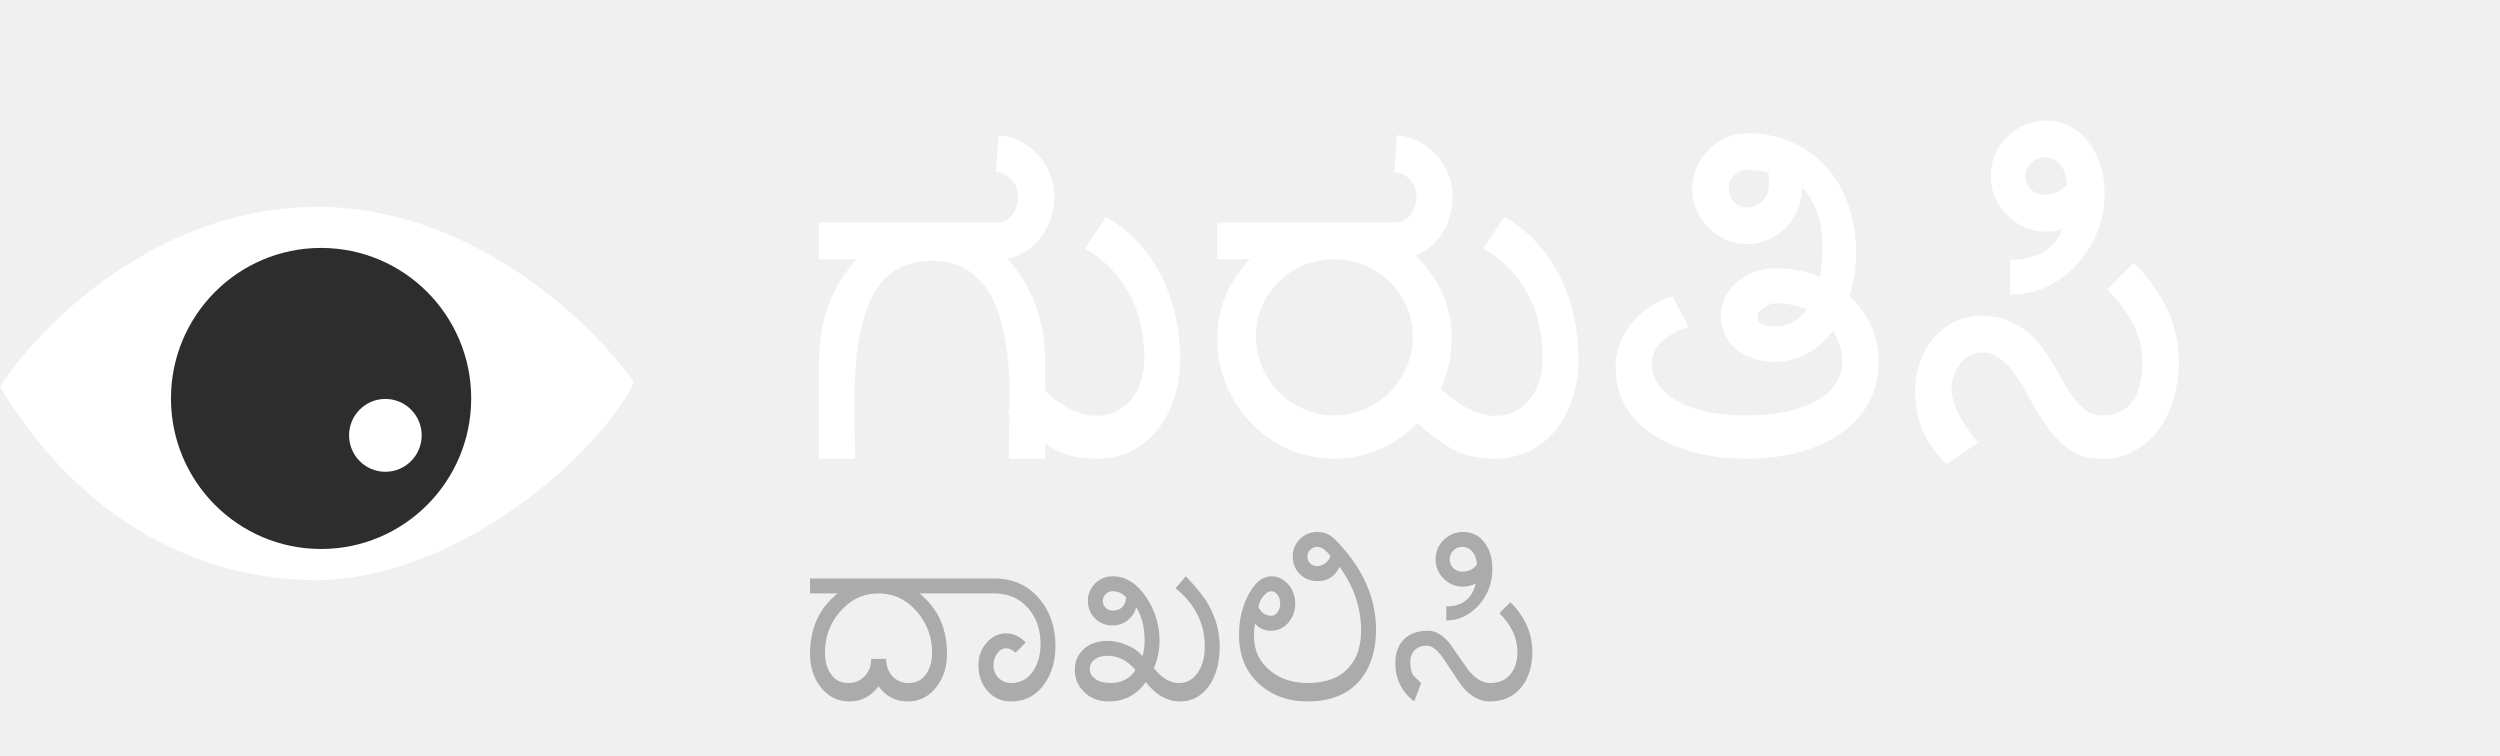
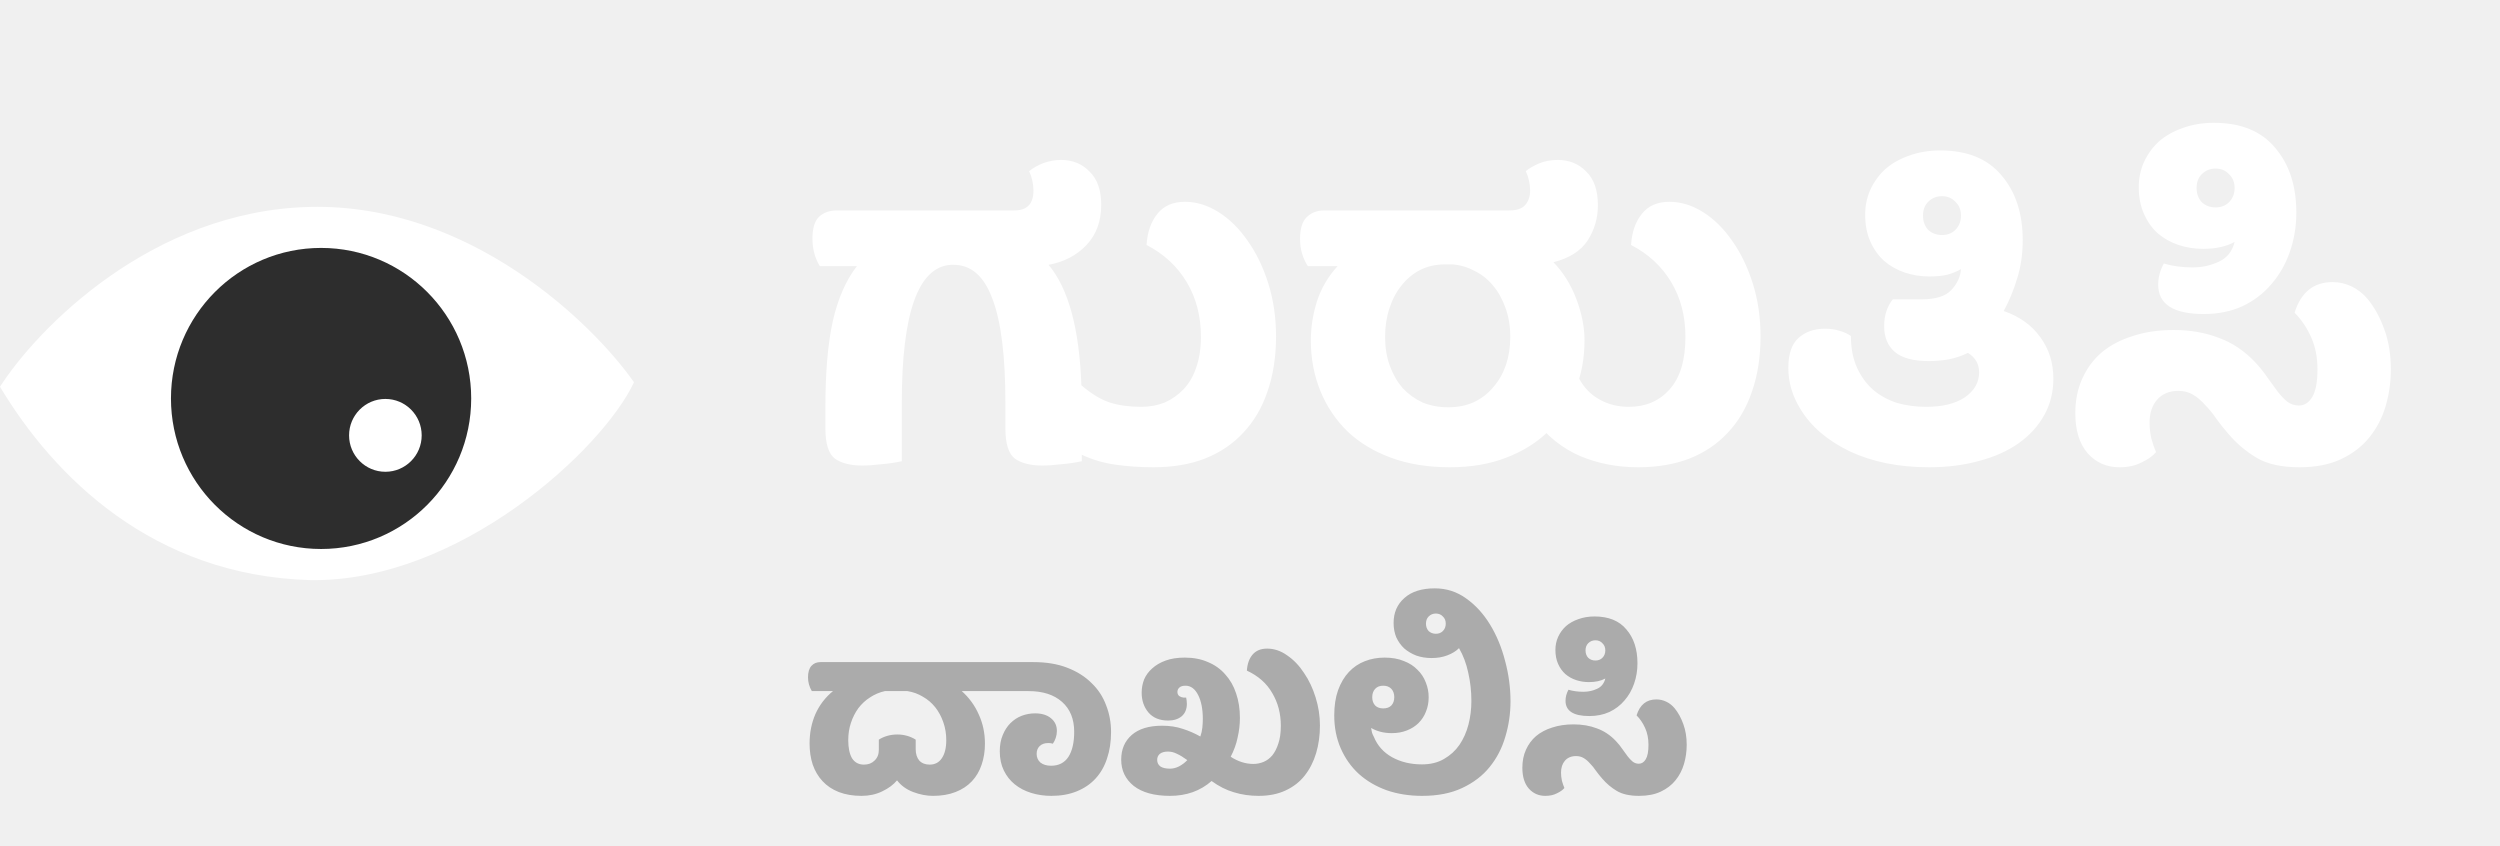
- <svg xmlns="http://www.w3.org/2000/svg" width="278" height="84" viewBox="0 0 278 84" fill="none">
-   <path d="M111.992 28.734C112.742 28.617 113.422 28.359 114.078 27.938C114.711 27.516 115.273 27 115.742 26.391C116.211 25.781 116.562 25.102 116.844 24.328C117.102 23.578 117.242 22.758 117.242 21.914C117.242 21.023 117.078 20.18 116.773 19.383C116.445 18.586 116.023 17.883 115.461 17.273C114.898 16.664 114.266 16.148 113.516 15.75C112.766 15.352 111.945 15.117 111.055 15.023L110.727 19.125C111.102 19.148 111.43 19.242 111.734 19.383C112.039 19.547 112.297 19.758 112.531 19.992C112.742 20.25 112.906 20.531 113.023 20.859C113.141 21.188 113.211 21.539 113.211 21.914C113.211 22.289 113.141 22.664 113.023 22.992C112.906 23.344 112.742 23.648 112.555 23.906C112.344 24.164 112.109 24.375 111.828 24.516C111.547 24.68 111.266 24.75 110.984 24.75H91.062V28.828H95.234C93.828 30.398 92.797 32.133 92.094 34.031C91.391 35.93 91.062 38.086 91.062 40.477V51H95.094C95.094 50.859 95.07 50.531 95.07 50.016C95.07 49.5 95.047 48.938 95.047 48.305C95.023 47.695 95 47.062 95 46.453C95 45.844 95 45.375 95 45C95 42.188 95.164 39.75 95.516 37.734C95.867 35.719 96.406 34.055 97.109 32.766C97.812 31.477 98.727 30.516 99.805 29.906C100.883 29.297 102.172 28.992 103.648 28.992C106.508 28.992 108.664 30.258 110.117 32.742C111.547 35.227 112.273 39.047 112.273 44.156L112.18 51H116.234V40.477C116.234 38.039 115.883 35.859 115.18 33.961C114.477 32.086 113.398 30.328 111.992 28.734ZM122 51C123.359 51 124.625 50.719 125.773 50.156C126.898 49.594 127.883 48.82 128.68 47.836C129.477 46.852 130.109 45.656 130.555 44.297C131 42.938 131.234 41.461 131.234 39.867C131.234 38.133 131.023 36.469 130.648 34.875C130.273 33.281 129.711 31.781 129.008 30.422C128.281 29.062 127.414 27.844 126.383 26.766C125.352 25.688 124.227 24.82 122.961 24.141L120.664 27.609C125.047 30.281 127.25 34.383 127.25 39.961C127.25 40.852 127.109 41.695 126.852 42.445C126.594 43.219 126.242 43.875 125.773 44.438C125.305 45 124.742 45.445 124.086 45.773C123.43 46.102 122.703 46.242 121.906 46.242C119.844 46.242 117.547 44.953 115.062 42.375L112.062 45.867C113.141 46.898 114.102 47.766 114.945 48.422C115.789 49.078 116.586 49.617 117.336 49.992C118.086 50.367 118.812 50.648 119.562 50.789C120.312 50.93 121.109 51 122 51ZM157.414 28.43C158.023 28.195 158.562 27.867 159.078 27.422C159.594 27 160.016 26.484 160.391 25.898C160.766 25.336 161.047 24.703 161.234 24.023C161.422 23.344 161.539 22.641 161.539 21.914C161.539 21.023 161.375 20.18 161.07 19.383C160.742 18.586 160.32 17.883 159.758 17.273C159.195 16.664 158.562 16.148 157.812 15.75C157.062 15.352 156.242 15.117 155.352 15.023L155.023 19.125C155.398 19.148 155.727 19.242 156.031 19.383C156.336 19.547 156.594 19.758 156.828 19.992C157.039 20.25 157.203 20.531 157.32 20.859C157.438 21.188 157.508 21.539 157.508 21.914C157.508 22.289 157.438 22.664 157.32 22.992C157.203 23.344 157.039 23.648 156.852 23.906C156.641 24.164 156.406 24.375 156.125 24.516C155.844 24.68 155.562 24.75 155.281 24.75H135.359V28.828H138.992C137.773 30.117 136.883 31.477 136.273 32.906C135.664 34.359 135.359 35.953 135.359 37.734C135.359 39.469 135.688 41.156 136.344 42.75C137 44.344 137.914 45.773 139.086 46.992C140.258 48.211 141.617 49.195 143.211 49.922C144.805 50.648 146.516 51 148.391 51C149.562 51 150.688 50.859 151.789 50.531C152.891 50.227 153.922 49.781 154.906 49.195C155.867 48.633 156.758 47.93 157.555 47.133C158.352 46.336 159.031 45.422 159.594 44.438C160.156 43.453 160.602 42.398 160.93 41.273C161.258 40.148 161.422 38.977 161.422 37.734C161.422 35.859 161.07 34.148 160.414 32.648C159.758 31.148 158.75 29.742 157.414 28.43ZM148.391 28.828C149.562 28.828 150.688 29.062 151.766 29.508C152.82 29.953 153.734 30.562 154.531 31.312C155.328 32.086 155.938 33 156.406 34.031C156.875 35.086 157.109 36.211 157.109 37.383C157.109 38.602 156.875 39.727 156.43 40.781C155.961 41.859 155.352 42.797 154.555 43.594C153.758 44.391 152.844 45.023 151.789 45.492C150.734 45.961 149.609 46.195 148.391 46.195C147.172 46.195 146.047 45.961 144.992 45.492C143.914 45.023 143 44.391 142.203 43.594C141.406 42.797 140.797 41.883 140.352 40.805C139.883 39.727 139.672 38.602 139.672 37.383C139.672 36.188 139.883 35.062 140.352 34.008C140.82 32.977 141.43 32.062 142.227 31.289C143.023 30.539 143.938 29.93 144.992 29.484C146.047 29.062 147.172 28.828 148.391 28.828ZM166.297 51C167.656 51 168.922 50.719 170.07 50.156C171.195 49.594 172.18 48.82 172.977 47.836C173.773 46.852 174.406 45.656 174.852 44.297C175.297 42.938 175.531 41.461 175.531 39.867C175.531 38.133 175.32 36.469 174.945 34.875C174.57 33.281 174.008 31.781 173.305 30.422C172.578 29.062 171.711 27.844 170.68 26.766C169.648 25.688 168.523 24.82 167.258 24.141L164.961 27.609C169.344 30.281 171.547 34.383 171.547 39.961C171.547 40.852 171.406 41.695 171.148 42.445C170.891 43.219 170.539 43.875 170.07 44.438C169.602 45 169.039 45.445 168.383 45.773C167.727 46.102 167 46.242 166.203 46.242C164.141 46.242 161.844 44.953 159.359 42.375L156.359 45.867C157.438 46.898 158.398 47.766 159.242 48.422C160.086 49.078 160.883 49.617 161.633 49.992C162.383 50.367 163.109 50.648 163.859 50.789C164.609 50.93 165.406 51 166.297 51ZM194.281 51C196.438 51 198.406 50.766 200.188 50.25C201.969 49.758 203.516 49.055 204.805 48.117C206.094 47.203 207.102 46.078 207.828 44.742C208.531 43.43 208.906 41.93 208.906 40.289C208.906 37.43 207.828 34.969 205.672 32.906C206.141 31.406 206.398 29.789 206.398 28.031C206.398 26.109 206.094 24.328 205.508 22.711C204.922 21.094 204.102 19.688 203.047 18.516C201.969 17.344 200.703 16.453 199.203 15.797C197.703 15.141 196.062 14.812 194.281 14.812C193.438 14.812 192.664 15 191.938 15.328C191.188 15.656 190.555 16.102 189.992 16.664C189.43 17.227 188.984 17.883 188.656 18.633C188.328 19.383 188.164 20.18 188.164 20.977C188.164 21.82 188.328 22.594 188.656 23.344C188.984 24.094 189.406 24.75 189.969 25.312C190.531 25.875 191.164 26.32 191.914 26.648C192.664 26.977 193.438 27.141 194.281 27.141C195.125 27.141 195.898 26.977 196.648 26.648C197.398 26.32 198.031 25.852 198.594 25.289C199.156 24.727 199.578 24.07 199.906 23.32C200.234 22.57 200.398 21.75 200.398 20.859C201.898 22.406 202.648 24.633 202.648 27.539C202.648 28.664 202.555 29.742 202.367 30.773C200.867 30.164 199.227 29.836 197.422 29.836C196.531 29.836 195.734 30 195.008 30.281C194.258 30.562 193.625 30.961 193.086 31.43C192.547 31.898 192.125 32.461 191.82 33.094C191.516 33.75 191.375 34.406 191.375 35.109C191.375 35.812 191.492 36.492 191.773 37.102C192.055 37.734 192.453 38.273 192.969 38.742C193.484 39.211 194.117 39.562 194.867 39.82C195.617 40.102 196.461 40.219 197.398 40.219C199.977 40.219 202.109 39.07 203.797 36.773C204.5 37.852 204.852 38.977 204.852 40.148C204.852 41.109 204.594 41.953 204.102 42.703C203.586 43.453 202.883 44.086 201.945 44.602C201.008 45.117 199.859 45.516 198.523 45.797C197.188 46.078 195.688 46.195 194.023 46.195C192.523 46.195 191.141 46.078 189.875 45.797C188.609 45.539 187.508 45.164 186.594 44.648C185.68 44.156 184.977 43.547 184.461 42.844C183.945 42.141 183.688 41.32 183.688 40.43C183.688 38.625 185.047 37.266 187.789 36.352L185.984 32.977C185.047 33.234 184.203 33.609 183.43 34.125C182.656 34.641 182 35.25 181.438 35.93C180.875 36.633 180.43 37.383 180.125 38.227C179.797 39.07 179.656 39.914 179.656 40.805C179.656 42 179.844 43.078 180.219 44.039C180.594 45.023 181.133 45.867 181.812 46.617C182.469 47.367 183.266 48.023 184.203 48.586C185.117 49.148 186.125 49.594 187.203 49.945C188.281 50.32 189.43 50.578 190.625 50.742C191.82 50.93 193.039 51 194.281 51ZM196.648 19.172C196.672 19.5 196.695 19.758 196.695 19.969C196.695 20.203 196.719 20.367 196.719 20.484C196.719 21.211 196.484 21.82 196.039 22.312C195.57 22.828 194.984 23.062 194.281 23.062C194 23.062 193.719 23.016 193.484 22.898C193.227 22.805 193.016 22.641 192.828 22.453C192.641 22.266 192.477 22.031 192.383 21.773C192.266 21.539 192.219 21.258 192.219 20.977C192.219 20.695 192.266 20.438 192.383 20.18C192.477 19.945 192.641 19.711 192.828 19.523C193.016 19.336 193.227 19.172 193.484 19.055C193.719 18.961 194 18.891 194.281 18.891C195.031 18.891 195.805 18.984 196.648 19.172ZM197.422 33.727C198.664 33.727 199.836 33.961 200.938 34.406C200 35.672 198.828 36.305 197.398 36.305C196.086 36.305 195.43 35.953 195.43 35.227C195.43 35.039 195.5 34.875 195.641 34.688C195.781 34.5 195.945 34.336 196.156 34.195C196.344 34.055 196.555 33.961 196.789 33.867C197.023 33.773 197.234 33.727 197.422 33.727ZM223.531 32.766C224.984 32.766 226.344 32.484 227.633 31.875C228.898 31.266 230.023 30.445 230.961 29.414C231.898 28.383 232.648 27.188 233.211 25.828C233.75 24.469 234.031 23.016 234.031 21.469C234.031 20.344 233.867 19.289 233.539 18.305C233.211 17.32 232.766 16.477 232.203 15.75C231.641 15.023 230.938 14.461 230.141 14.039C229.344 13.617 228.453 13.406 227.516 13.406C226.672 13.406 225.875 13.57 225.125 13.898C224.375 14.227 223.742 14.672 223.18 15.234C222.617 15.797 222.172 16.453 221.844 17.203C221.516 17.953 221.352 18.75 221.352 19.57C221.352 20.414 221.516 21.188 221.844 21.938C222.172 22.688 222.617 23.344 223.18 23.906C223.742 24.469 224.375 24.938 225.125 25.266C225.852 25.594 226.625 25.758 227.469 25.758C228.148 25.758 228.781 25.664 229.344 25.453C228.453 27.75 226.531 28.875 223.531 28.875V32.766ZM233.703 51.023C234.969 51.023 236.141 50.766 237.195 50.203C238.25 49.664 239.164 48.914 239.914 47.93C240.664 46.969 241.227 45.82 241.648 44.508C242.07 43.195 242.281 41.766 242.281 40.219C242.281 36.211 240.594 32.531 237.266 29.203L234.312 32.18C236.914 34.758 238.227 37.453 238.227 40.219C238.227 44.203 236.703 46.195 233.703 46.195C233.094 46.195 232.555 46.055 232.086 45.727C231.617 45.398 231.172 44.977 230.773 44.461C230.352 43.945 229.977 43.359 229.602 42.703C229.227 42.047 228.828 41.367 228.406 40.664C227.984 39.961 227.539 39.281 227.07 38.625C226.578 37.969 226.016 37.359 225.383 36.844C224.727 36.328 224 35.93 223.18 35.602C222.336 35.273 221.398 35.109 220.32 35.109C219.266 35.109 218.281 35.344 217.391 35.766C216.5 36.188 215.727 36.797 215.07 37.547C214.414 38.297 213.898 39.188 213.523 40.219C213.148 41.25 212.961 42.328 212.961 43.5C212.961 46.688 214.133 49.406 216.477 51.609L219.945 49.242C217.977 46.781 217.016 44.789 217.016 43.242C217.016 42.727 217.086 42.234 217.273 41.742C217.438 41.25 217.672 40.805 217.977 40.43C218.258 40.055 218.609 39.773 219.031 39.539C219.453 39.305 219.898 39.188 220.367 39.188C221.023 39.188 221.633 39.375 222.148 39.703C222.664 40.031 223.156 40.477 223.625 41.039C224.07 41.602 224.492 42.234 224.914 42.938C225.312 43.641 225.734 44.367 226.156 45.117C226.578 45.867 227.023 46.594 227.516 47.297C227.984 48 228.523 48.633 229.133 49.195C229.719 49.758 230.375 50.203 231.125 50.531C231.875 50.859 232.719 51.023 233.703 51.023ZM227.281 17.484C228.828 17.484 229.672 18.492 229.859 20.508C229.273 21.281 228.406 21.656 227.281 21.656C227 21.656 226.719 21.609 226.484 21.492C226.227 21.398 226.016 21.234 225.828 21.047C225.641 20.859 225.477 20.625 225.383 20.367C225.266 20.133 225.219 19.852 225.219 19.57C225.219 19.312 225.266 19.055 225.383 18.797C225.5 18.562 225.664 18.328 225.852 18.141C226.039 17.953 226.25 17.789 226.508 17.672C226.742 17.555 227 17.484 227.281 17.484Z" fill="white" />
-   <path d="M105.309 72.739C105.309 69.858 104.283 67.612 102.232 65.988H103.844V64.328H90.074V65.988H93.15C91.1 67.612 90.074 69.858 90.074 72.739C90.074 74.13 90.453 75.339 91.21 76.34C92.04 77.451 93.126 78 94.469 78C95.787 78 96.861 77.439 97.691 76.315C98.522 77.439 99.596 78 100.914 78C102.257 78 103.343 77.451 104.173 76.34C104.93 75.339 105.309 74.13 105.309 72.739ZM103.648 72.58C103.648 73.496 103.441 74.252 103.05 74.863C102.586 75.595 101.915 75.949 101.061 75.949C100.304 75.949 99.693 75.693 99.23 75.18C98.766 74.668 98.534 74.02 98.534 73.264H96.874C96.874 74.02 96.642 74.655 96.178 75.168C95.689 75.693 95.067 75.949 94.322 75.949C93.456 75.949 92.796 75.595 92.332 74.863C91.93 74.252 91.734 73.496 91.734 72.58C91.734 70.847 92.284 69.321 93.407 68.027C94.566 66.672 95.995 65.988 97.691 65.988C99.376 65.988 100.804 66.672 101.976 68.027C103.087 69.321 103.648 70.847 103.648 72.58ZM117.369 71.835C117.369 69.736 116.771 67.99 115.575 66.574C114.305 65.085 112.633 64.328 110.582 64.328H101.549V65.988H110.582C112.132 65.988 113.39 66.55 114.354 67.661C115.257 68.71 115.709 70.029 115.709 71.616C115.709 72.739 115.453 73.715 114.952 74.521C114.342 75.473 113.512 75.949 112.462 75.949C111.888 75.949 111.412 75.766 111.034 75.376C110.655 74.997 110.472 74.521 110.472 73.935C110.472 73.508 110.594 73.105 110.851 72.727C111.119 72.311 111.473 72.092 111.888 72.092C112.254 72.092 112.596 72.263 112.926 72.58L114.049 71.457C113.463 70.773 112.73 70.432 111.876 70.432C110.997 70.432 110.252 70.81 109.654 71.543C109.081 72.238 108.8 73.032 108.8 73.935C108.8 75.07 109.117 76.022 109.764 76.779C110.448 77.597 111.351 78 112.462 78C114.012 78 115.245 77.341 116.161 76.022C116.966 74.863 117.369 73.471 117.369 71.835ZM135.631 71.933C135.631 70.236 135.191 68.649 134.337 67.16C133.788 66.232 132.958 65.207 131.847 64.084L130.724 65.415C132.884 67.172 133.971 69.321 133.971 71.86C133.971 73.081 133.702 74.069 133.177 74.826C132.64 75.583 131.957 75.949 131.126 75.949C130.101 75.949 129.161 75.4 128.319 74.301C128.734 73.3 128.941 72.287 128.941 71.286C128.941 69.504 128.453 67.893 127.477 66.428C126.427 64.865 125.182 64.084 123.729 64.084C122.96 64.084 122.313 64.353 121.776 64.877C121.239 65.415 120.97 66.061 120.97 66.818C120.97 67.575 121.227 68.222 121.764 68.759C122.301 69.296 122.948 69.553 123.705 69.553C124.327 69.553 124.889 69.37 125.377 68.991C125.865 68.613 126.195 68.124 126.354 67.526C126.964 68.515 127.281 69.748 127.281 71.225C127.281 71.933 127.196 72.507 127.037 72.959C126.634 72.446 126.036 72.031 125.23 71.701C124.498 71.408 123.814 71.262 123.167 71.262C121.996 71.262 121.08 71.603 120.421 72.263C119.811 72.861 119.518 73.606 119.518 74.484C119.518 75.424 119.835 76.23 120.494 76.889C121.202 77.634 122.142 78 123.314 78C125.023 78 126.39 77.28 127.416 75.839C128.514 77.28 129.796 78 131.236 78C132.53 78 133.592 77.439 134.41 76.315C135.216 75.192 135.631 73.728 135.631 71.933ZM125.243 66.452C125.121 67.416 124.608 67.893 123.705 67.893C123.412 67.893 123.155 67.795 122.948 67.575C122.728 67.368 122.63 67.111 122.63 66.818C122.63 66.525 122.728 66.281 122.948 66.061C123.155 65.854 123.412 65.744 123.705 65.744C124.339 65.744 124.852 65.988 125.243 66.452ZM126.256 74.521C125.621 75.473 124.706 75.949 123.509 75.949C122.765 75.949 122.179 75.79 121.751 75.461C121.361 75.168 121.178 74.814 121.178 74.387C121.178 73.996 121.336 73.654 121.678 73.374C122.044 73.081 122.545 72.922 123.155 72.922C124.364 72.922 125.401 73.459 126.256 74.521ZM153.014 70.029C153.014 66.391 151.476 63.034 148.424 59.958C147.887 59.421 147.24 59.152 146.483 59.152C145.726 59.152 145.079 59.421 144.542 59.958C144.005 60.495 143.749 61.13 143.749 61.887C143.749 62.644 144.005 63.291 144.542 63.828C145.079 64.365 145.726 64.621 146.483 64.621C147.643 64.621 148.473 64.096 148.961 63.034C150.548 65.219 151.354 67.575 151.354 70.09C151.354 71.823 150.902 73.203 149.999 74.216C148.973 75.376 147.435 75.949 145.396 75.949C143.785 75.949 142.418 75.51 141.307 74.631C140.062 73.654 139.439 72.348 139.439 70.688C139.439 70.212 139.476 69.772 139.574 69.357C140.025 69.882 140.624 70.139 141.368 70.139C142.101 70.139 142.723 69.846 143.248 69.26C143.761 68.674 144.029 67.954 144.029 67.111C144.029 66.281 143.761 65.561 143.248 64.975C142.723 64.389 142.101 64.084 141.368 64.084C140.404 64.084 139.562 64.755 138.854 66.086C138.133 67.416 137.779 68.918 137.779 70.603C137.779 72.971 138.573 74.826 140.16 76.181C141.576 77.402 143.321 78 145.396 78C147.984 78 149.95 77.194 151.28 75.583C152.428 74.179 153.014 72.324 153.014 70.029ZM147.936 61.813C147.862 62.143 147.667 62.412 147.374 62.631C147.069 62.851 146.764 62.961 146.458 62.961C146.166 62.961 145.909 62.863 145.702 62.644C145.482 62.436 145.384 62.18 145.384 61.887C145.384 61.594 145.482 61.35 145.702 61.13C145.909 60.922 146.166 60.812 146.458 60.812C146.947 60.812 147.435 61.154 147.936 61.813ZM142.357 67.111C142.357 67.49 142.259 67.807 142.064 68.076C141.869 68.344 141.637 68.478 141.368 68.478C140.733 68.478 140.245 68.149 139.928 67.465C140.038 66.977 140.233 66.574 140.526 66.245C140.807 65.915 141.087 65.744 141.368 65.744C141.637 65.744 141.869 65.878 142.064 66.147C142.259 66.415 142.357 66.745 142.357 67.111ZM165.953 63.205C165.953 62.131 165.685 61.203 165.16 60.446C164.562 59.592 163.744 59.152 162.706 59.152C161.852 59.152 161.131 59.458 160.533 60.044C159.935 60.629 159.642 61.35 159.642 62.192C159.642 63.034 159.935 63.754 160.533 64.34C161.119 64.939 161.839 65.231 162.682 65.231C163.194 65.231 163.67 65.122 164.11 64.877C163.695 66.586 162.596 67.429 160.826 67.429V68.991C162.157 68.991 163.329 68.466 164.342 67.392C165.416 66.269 165.953 64.877 165.953 63.205ZM170.396 72.482C170.396 70.419 169.579 68.576 167.955 66.965L166.734 68.186C168.065 69.504 168.736 70.944 168.736 72.482C168.736 73.496 168.492 74.314 168.004 74.924C167.467 75.607 166.698 75.949 165.709 75.949C164.854 75.949 164.024 75.449 163.231 74.448L161.278 71.64C160.484 70.639 159.667 70.139 158.812 70.139C157.652 70.139 156.749 70.456 156.114 71.091C155.479 71.726 155.162 72.617 155.162 73.74C155.162 75.51 155.858 76.926 157.262 78L158.031 75.949C157.75 75.693 157.469 75.424 157.201 75.156C156.944 74.814 156.822 74.289 156.822 73.606C156.822 73.142 156.944 72.739 157.213 72.409C157.542 72.006 158.031 71.799 158.678 71.799C159.264 71.799 159.911 72.336 160.631 73.41C161.852 75.278 162.523 76.267 162.645 76.389C163.561 77.463 164.562 78 165.66 78C167.174 78 168.37 77.451 169.237 76.34C170.006 75.339 170.396 74.045 170.396 72.482ZM164.232 62.766C163.866 63.303 163.316 63.571 162.584 63.571C162.206 63.571 161.876 63.437 161.607 63.169C161.339 62.9 161.205 62.57 161.205 62.192C161.205 61.826 161.339 61.496 161.607 61.227C161.876 60.959 162.206 60.812 162.584 60.812C163.084 60.812 163.487 61.02 163.792 61.423C164.061 61.789 164.208 62.228 164.232 62.766Z" fill="#ABABAB" />
+ <svg xmlns="http://www.w3.org/2000/svg" width="278" height="94" viewBox="0 0 278 94" fill="none">
+   <path d="M95.864 51.768C94.584 51.768 93.576 51.512 92.84 51C92.136 50.456 91.784 49.336 91.784 47.64V45.288C91.784 41.416 92.056 38.232 92.6 35.736C93.176 33.208 94.072 31.16 95.288 29.592H91.16C90.616 28.696 90.344 27.672 90.344 26.52C90.344 25.4 90.584 24.6 91.064 24.12C91.576 23.64 92.232 23.4 93.032 23.4H112.808C114.216 23.4 114.92 22.664 114.92 21.192C114.92 20.456 114.76 19.736 114.44 19.032C114.92 18.648 115.464 18.344 116.072 18.12C116.712 17.896 117.352 17.784 117.992 17.784C119.272 17.784 120.328 18.216 121.16 19.08C122.024 19.912 122.456 21.144 122.456 22.776C122.456 24.6 121.912 26.088 120.824 27.24C119.736 28.392 118.328 29.128 116.6 29.448C118.808 32.072 120.024 36.536 120.248 42.84C121.368 43.8 122.424 44.44 123.416 44.76C124.408 45.08 125.576 45.24 126.92 45.24C127.848 45.24 128.712 45.08 129.512 44.76C130.312 44.408 131.016 43.912 131.624 43.272C132.232 42.632 132.696 41.832 133.016 40.872C133.368 39.88 133.544 38.744 133.544 37.464C133.544 35.16 133.016 33.128 131.96 31.368C130.904 29.608 129.416 28.232 127.496 27.24C127.592 25.8 127.992 24.648 128.696 23.784C129.4 22.888 130.424 22.44 131.768 22.44C133.048 22.44 134.296 22.824 135.512 23.592C136.728 24.36 137.8 25.416 138.728 26.76C139.688 28.104 140.456 29.688 141.032 31.512C141.608 33.336 141.896 35.304 141.896 37.416C141.896 39.688 141.576 41.736 140.936 43.56C140.328 45.352 139.432 46.872 138.248 48.12C137.096 49.368 135.672 50.328 133.976 51C132.312 51.64 130.408 51.96 128.264 51.96C126.792 51.96 125.384 51.864 124.04 51.672C122.696 51.48 121.448 51.112 120.296 50.568V51.288C119.56 51.448 118.792 51.56 117.992 51.624C117.224 51.72 116.52 51.768 115.88 51.768C114.6 51.768 113.592 51.512 112.856 51C112.152 50.456 111.8 49.336 111.8 47.64V44.808C111.8 39.592 111.32 35.736 110.36 33.24C109.432 30.712 107.992 29.448 106.04 29.448H105.752C102.104 29.672 100.28 34.792 100.28 44.808V51.288C99.544 51.448 98.776 51.56 97.976 51.624C97.208 51.72 96.504 51.768 95.864 51.768ZM161.222 51.96C158.79 51.96 156.614 51.608 154.694 50.904C152.774 50.2 151.158 49.224 149.846 47.976C148.534 46.696 147.526 45.192 146.822 43.464C146.118 41.736 145.766 39.864 145.766 37.848C145.766 36.408 145.99 34.968 146.438 33.528C146.918 32.056 147.686 30.744 148.742 29.592H145.43C145.174 29.208 144.966 28.76 144.806 28.248C144.646 27.736 144.566 27.176 144.566 26.568C144.566 25.448 144.806 24.648 145.286 24.168C145.798 23.656 146.454 23.4 147.254 23.4H167.846C168.678 23.4 169.27 23.192 169.622 22.776C169.974 22.36 170.15 21.832 170.15 21.192C170.15 20.456 169.99 19.736 169.67 19.032C170.054 18.712 170.55 18.424 171.158 18.168C171.766 17.912 172.454 17.784 173.222 17.784C174.502 17.784 175.558 18.216 176.39 19.08C177.254 19.912 177.686 21.16 177.686 22.824C177.686 24.264 177.302 25.576 176.534 26.76C175.766 27.912 174.502 28.712 172.742 29.16C173.83 30.28 174.678 31.64 175.286 33.24C175.894 34.84 176.198 36.376 176.198 37.848C176.198 39.864 175.846 41.736 175.142 43.464C174.47 45.192 173.478 46.696 172.166 47.976C170.886 49.224 169.318 50.2 167.462 50.904C165.638 51.608 163.558 51.96 161.222 51.96ZM160.694 29.4C159.67 29.4 158.742 29.608 157.91 30.024C157.11 30.44 156.422 31.016 155.846 31.752C155.27 32.456 154.822 33.304 154.502 34.296C154.182 35.256 154.022 36.312 154.022 37.464C154.022 38.648 154.198 39.72 154.55 40.68C154.902 41.64 155.382 42.472 155.99 43.176C156.63 43.848 157.366 44.376 158.198 44.76C159.062 45.112 160.006 45.288 161.03 45.288C162.118 45.288 163.078 45.096 163.91 44.712C164.774 44.296 165.494 43.736 166.07 43.032C166.678 42.328 167.142 41.512 167.462 40.584C167.782 39.624 167.942 38.584 167.942 37.464C167.942 36.28 167.766 35.208 167.414 34.248C167.062 33.256 166.598 32.424 166.022 31.752C165.446 31.048 164.758 30.504 163.958 30.12C163.19 29.704 162.374 29.464 161.51 29.4H160.694ZM170.668 46.68C170.764 46.232 170.924 45.768 171.148 45.288C171.34 44.776 171.644 44.312 172.06 43.896C172.444 43.448 172.924 43.064 173.5 42.744C174.076 42.424 174.764 42.184 175.564 42.024C176.108 43.08 176.876 43.88 177.868 44.424C178.828 44.968 179.916 45.24 181.132 45.24C182.988 45.24 184.492 44.6 185.644 43.32C186.828 42.008 187.42 40.056 187.42 37.464C187.42 35.16 186.892 33.128 185.836 31.368C184.78 29.608 183.292 28.232 181.372 27.24C181.468 25.8 181.868 24.648 182.572 23.784C183.276 22.888 184.3 22.44 185.644 22.44C186.924 22.44 188.172 22.824 189.388 23.592C190.604 24.36 191.676 25.416 192.604 26.76C193.564 28.104 194.332 29.688 194.908 31.512C195.484 33.336 195.772 35.304 195.772 37.416C195.772 39.688 195.452 41.736 194.812 43.56C194.204 45.352 193.308 46.872 192.124 48.12C190.972 49.368 189.548 50.328 187.852 51C186.188 51.64 184.284 51.96 182.14 51.96C179.836 51.96 177.692 51.544 175.708 50.712C173.724 49.848 172.044 48.504 170.668 46.68ZM207.406 23.88C207.406 22.888 207.598 21.96 207.982 21.096C208.398 20.2 208.958 19.432 209.662 18.792C210.398 18.152 211.278 17.656 212.302 17.304C213.358 16.92 214.51 16.728 215.758 16.728C218.766 16.728 221.038 17.656 222.574 19.512C224.142 21.336 224.926 23.736 224.926 26.712C224.926 28.248 224.718 29.672 224.302 30.984C223.918 32.264 223.422 33.464 222.814 34.584C224.574 35.192 225.934 36.168 226.894 37.512C227.854 38.824 228.334 40.36 228.334 42.12C228.334 43.592 227.998 44.936 227.326 46.152C226.654 47.368 225.71 48.408 224.494 49.272C223.278 50.136 221.822 50.792 220.126 51.24C218.43 51.72 216.558 51.96 214.51 51.96C211.15 51.96 208.206 51.368 205.678 50.184C203.182 48.968 201.358 47.4 200.206 45.48C199.31 44.04 198.862 42.52 198.862 40.92C198.862 39.384 199.23 38.28 199.966 37.608C200.734 36.904 201.726 36.552 202.942 36.552C203.55 36.552 204.094 36.632 204.574 36.792C205.054 36.92 205.47 37.112 205.822 37.368C205.822 38.712 206.046 39.88 206.494 40.872C206.942 41.864 207.55 42.696 208.318 43.368C209.086 44.008 209.966 44.488 210.958 44.808C211.982 45.096 213.054 45.24 214.174 45.24C215.998 45.24 217.438 44.888 218.494 44.184C219.55 43.448 220.078 42.52 220.078 41.4C220.078 40.472 219.662 39.752 218.83 39.24C218.19 39.56 217.486 39.8 216.718 39.96C215.95 40.088 215.198 40.152 214.462 40.152C212.766 40.152 211.518 39.816 210.718 39.144C209.918 38.472 209.518 37.512 209.518 36.264C209.518 35.08 209.838 34.088 210.478 33.288H213.646C215.214 33.288 216.318 32.952 216.958 32.28C217.63 31.576 217.998 30.792 218.062 29.928C217.614 30.184 217.102 30.392 216.526 30.552C215.982 30.68 215.326 30.744 214.558 30.744C213.598 30.744 212.686 30.6 211.822 30.312C210.958 30.024 210.19 29.592 209.518 29.016C208.878 28.44 208.366 27.72 207.982 26.856C207.598 25.992 207.406 25 207.406 23.88ZM218.062 23.976C218.062 23.336 217.854 22.824 217.438 22.44C217.054 22.024 216.558 21.816 215.95 21.816C215.342 21.816 214.83 22.024 214.414 22.44C214.03 22.824 213.838 23.336 213.838 23.976C213.838 24.616 214.03 25.144 214.414 25.56C214.83 25.944 215.342 26.136 215.95 26.136C216.558 26.136 217.054 25.944 217.438 25.56C217.854 25.144 218.062 24.616 218.062 23.976ZM241.719 36.696C243.543 36.696 245.207 36.984 246.711 37.56C248.215 38.104 249.559 39 250.743 40.248C251.287 40.824 251.751 41.4 252.135 41.976C252.551 42.552 252.935 43.08 253.287 43.56C253.639 44.008 253.991 44.376 254.343 44.664C254.727 44.952 255.159 45.096 255.639 45.096C256.247 45.096 256.743 44.776 257.127 44.136C257.511 43.496 257.703 42.472 257.703 41.064C257.703 39.72 257.463 38.52 256.983 37.464C256.503 36.408 255.895 35.512 255.159 34.776C255.863 32.504 257.271 31.368 259.383 31.368C260.119 31.368 260.823 31.528 261.495 31.848C262.167 32.168 262.759 32.632 263.271 33.24C264.039 34.168 264.663 35.304 265.143 36.648C265.623 37.96 265.863 39.432 265.863 41.064C265.863 42.472 265.671 43.832 265.287 45.144C264.903 46.456 264.295 47.624 263.463 48.648C262.663 49.64 261.623 50.44 260.343 51.048C259.063 51.656 257.511 51.96 255.687 51.96C253.703 51.96 252.119 51.608 250.935 50.904C249.751 50.2 248.711 49.32 247.815 48.264C247.335 47.72 246.887 47.16 246.471 46.584C246.087 46.008 245.671 45.496 245.223 45.048C244.807 44.568 244.359 44.184 243.879 43.896C243.399 43.608 242.855 43.464 242.247 43.464C241.223 43.464 240.423 43.8 239.847 44.472C239.303 45.112 239.031 45.96 239.031 47.016C239.031 47.56 239.095 48.136 239.223 48.744C239.383 49.32 239.559 49.832 239.751 50.28C239.367 50.728 238.823 51.112 238.119 51.432C237.447 51.784 236.631 51.96 235.671 51.96C234.263 51.96 233.095 51.448 232.167 50.424C231.239 49.368 230.775 47.88 230.775 45.96C230.775 44.52 231.031 43.24 231.543 42.12C232.055 40.968 232.775 39.992 233.703 39.192C234.663 38.392 235.815 37.784 237.159 37.368C238.503 36.92 240.023 36.696 241.719 36.696ZM244.983 27.672C244.023 27.672 243.111 27.528 242.247 27.24C241.383 26.952 240.615 26.52 239.943 25.944C239.303 25.368 238.791 24.648 238.407 23.784C238.023 22.92 237.831 21.928 237.831 20.808C237.831 19.816 238.023 18.888 238.407 18.024C238.823 17.128 239.383 16.36 240.087 15.72C240.823 15.08 241.703 14.584 242.727 14.232C243.783 13.848 244.935 13.656 246.183 13.656C249.191 13.656 251.463 14.584 252.999 16.44C254.567 18.264 255.351 20.664 255.351 23.64C255.351 25.176 255.111 26.632 254.631 28.008C254.151 29.384 253.463 30.584 252.567 31.608C251.703 32.632 250.631 33.448 249.351 34.056C248.071 34.632 246.647 34.92 245.079 34.92C241.687 34.92 239.991 33.832 239.991 31.656C239.991 30.856 240.199 30.072 240.615 29.304C241.575 29.592 242.647 29.736 243.831 29.736C244.855 29.736 245.815 29.528 246.711 29.112C247.639 28.696 248.231 27.96 248.487 26.904C247.559 27.416 246.391 27.672 244.983 27.672ZM246.375 23.064C246.983 23.064 247.479 22.872 247.863 22.488C248.279 22.072 248.487 21.544 248.487 20.904C248.487 20.264 248.279 19.752 247.863 19.368C247.479 18.952 246.983 18.744 246.375 18.744C245.767 18.744 245.255 18.952 244.839 19.368C244.455 19.752 244.263 20.264 244.263 20.904C244.263 21.544 244.455 22.072 244.839 22.488C245.255 22.872 245.767 23.064 246.375 23.064Z" fill="white" />
+   <path d="M103.75 88.5C103.033 88.5 102.3 88.358 101.55 88.075C100.8 87.792 100.2 87.358 99.75 86.775C99.35 87.258 98.8 87.667 98.1 88C97.417 88.333 96.65 88.5 95.8 88.5C94.85 88.5 94.008 88.358 93.275 88.075C92.558 87.792 91.958 87.392 91.475 86.875C90.992 86.358 90.625 85.742 90.375 85.025C90.142 84.308 90.025 83.525 90.025 82.675C90.025 81.492 90.242 80.4 90.675 79.4C91.125 78.4 91.775 77.55 92.625 76.85H90.275C89.992 76.367 89.85 75.858 89.85 75.325C89.85 74.758 89.975 74.333 90.225 74.05C90.475 73.767 90.817 73.625 91.25 73.625H114.9C116.35 73.625 117.608 73.833 118.675 74.25C119.758 74.667 120.658 75.233 121.375 75.95C122.108 76.65 122.65 77.475 123 78.425C123.367 79.358 123.55 80.35 123.55 81.4C123.55 82.483 123.4 83.467 123.1 84.35C122.817 85.217 122.392 85.958 121.825 86.575C121.258 87.192 120.558 87.667 119.725 88C118.908 88.333 117.967 88.5 116.9 88.5C116.117 88.5 115.375 88.392 114.675 88.175C113.975 87.958 113.367 87.642 112.85 87.225C112.333 86.808 111.925 86.292 111.625 85.675C111.325 85.058 111.175 84.35 111.175 83.55C111.175 82.867 111.283 82.267 111.5 81.75C111.717 81.217 112 80.775 112.35 80.425C112.717 80.058 113.133 79.783 113.6 79.6C114.083 79.417 114.583 79.325 115.1 79.325C115.85 79.325 116.442 79.508 116.875 79.875C117.308 80.225 117.525 80.692 117.525 81.275C117.525 81.542 117.483 81.8 117.4 82.05C117.317 82.3 117.208 82.517 117.075 82.7C116.925 82.65 116.758 82.625 116.575 82.625C116.175 82.625 115.858 82.733 115.625 82.95C115.392 83.167 115.275 83.458 115.275 83.825C115.275 84.225 115.417 84.55 115.7 84.8C116 85.033 116.392 85.15 116.875 85.15C117.725 85.15 118.367 84.825 118.8 84.175C119.233 83.508 119.45 82.575 119.45 81.375C119.45 79.958 119 78.85 118.1 78.05C117.2 77.25 115.958 76.85 114.375 76.85H106.95C107.783 77.6 108.417 78.475 108.85 79.475C109.3 80.458 109.525 81.533 109.525 82.7C109.525 83.55 109.4 84.333 109.15 85.05C108.917 85.75 108.558 86.358 108.075 86.875C107.592 87.392 106.983 87.792 106.25 88.075C105.533 88.358 104.7 88.5 103.75 88.5ZM96.075 85.025C96.558 85.025 96.95 84.875 97.25 84.575C97.567 84.275 97.725 83.883 97.725 83.4V82.25C98.008 82.067 98.325 81.925 98.675 81.825C99.025 81.725 99.392 81.675 99.775 81.675C100.158 81.675 100.525 81.725 100.875 81.825C101.225 81.925 101.542 82.067 101.825 82.25V83.3C101.825 83.833 101.958 84.258 102.225 84.575C102.508 84.875 102.892 85.025 103.375 85.025C103.958 85.025 104.408 84.792 104.725 84.325C105.058 83.842 105.225 83.167 105.225 82.3C105.225 81.6 105.117 80.942 104.9 80.325C104.683 79.692 104.383 79.133 104 78.65C103.617 78.167 103.158 77.775 102.625 77.475C102.108 77.158 101.533 76.95 100.9 76.85H98.4C97.8 76.983 97.25 77.217 96.75 77.55C96.25 77.867 95.817 78.267 95.45 78.75C95.1 79.233 94.825 79.775 94.625 80.375C94.425 80.975 94.325 81.617 94.325 82.3C94.325 83.167 94.467 83.842 94.75 84.325C95.05 84.792 95.492 85.025 96.075 85.025ZM146.778 80.675C146.778 81.775 146.636 82.8 146.353 83.75C146.069 84.7 145.644 85.533 145.078 86.25C144.528 86.95 143.819 87.5 142.953 87.9C142.103 88.3 141.103 88.5 139.953 88.5C138.986 88.5 138.069 88.367 137.203 88.1C136.353 87.85 135.528 87.433 134.728 86.85C133.478 87.95 131.936 88.5 130.103 88.5C128.369 88.5 127.028 88.133 126.078 87.4C125.144 86.65 124.678 85.675 124.678 84.475C124.678 83.325 125.069 82.408 125.853 81.725C126.636 81.042 127.761 80.7 129.228 80.7C130.078 80.7 130.844 80.817 131.528 81.05C132.211 81.267 132.861 81.55 133.478 81.9C133.594 81.567 133.669 81.233 133.703 80.9C133.736 80.567 133.753 80.25 133.753 79.95C133.753 78.85 133.578 77.958 133.228 77.275C132.878 76.592 132.411 76.25 131.828 76.25C131.528 76.25 131.303 76.317 131.153 76.45C131.003 76.583 130.928 76.75 130.928 76.95C130.928 77.133 130.994 77.283 131.128 77.4C131.278 77.5 131.444 77.558 131.628 77.575H131.903C131.953 77.825 131.978 78.058 131.978 78.275C131.978 78.858 131.786 79.317 131.403 79.65C131.019 79.967 130.519 80.125 129.903 80.125C128.953 80.125 128.219 79.825 127.703 79.225C127.203 78.625 126.953 77.892 126.953 77.025C126.953 76.508 127.044 76.017 127.228 75.55C127.428 75.083 127.728 74.675 128.128 74.325C128.528 73.958 129.028 73.667 129.628 73.45C130.228 73.233 130.936 73.125 131.753 73.125C132.719 73.125 133.578 73.292 134.328 73.625C135.094 73.942 135.736 74.4 136.253 75C136.786 75.583 137.186 76.283 137.453 77.1C137.736 77.917 137.878 78.825 137.878 79.825C137.878 80.542 137.794 81.267 137.628 82C137.478 82.733 137.219 83.45 136.853 84.15C137.669 84.683 138.511 84.95 139.378 84.95C139.761 84.95 140.136 84.875 140.503 84.725C140.869 84.575 141.194 84.333 141.478 84C141.761 83.65 141.986 83.208 142.153 82.675C142.336 82.142 142.428 81.483 142.428 80.7C142.428 79.35 142.111 78.142 141.478 77.075C140.861 75.992 139.919 75.158 138.653 74.575C138.703 73.825 138.911 73.233 139.278 72.8C139.661 72.35 140.203 72.125 140.903 72.125C141.686 72.125 142.428 72.375 143.128 72.875C143.844 73.358 144.469 74.008 145.003 74.825C145.553 75.625 145.986 76.542 146.303 77.575C146.619 78.592 146.778 79.625 146.778 80.675ZM130.103 85.475C130.436 85.475 130.769 85.392 131.103 85.225C131.453 85.042 131.761 84.808 132.028 84.525C131.594 84.208 131.211 83.975 130.878 83.825C130.561 83.658 130.228 83.575 129.878 83.575C129.494 83.575 129.194 83.658 128.978 83.825C128.778 83.992 128.678 84.217 128.678 84.5C128.678 84.8 128.794 85.042 129.028 85.225C129.278 85.392 129.636 85.475 130.103 85.475ZM167.968 77.975C167.968 79.342 167.776 80.658 167.393 81.925C167.026 83.192 166.443 84.317 165.643 85.3C164.86 86.267 163.843 87.042 162.593 87.625C161.36 88.208 159.876 88.5 158.143 88.5C156.71 88.5 155.393 88.292 154.193 87.875C152.993 87.442 151.96 86.833 151.093 86.05C150.243 85.267 149.576 84.325 149.093 83.225C148.61 82.125 148.368 80.9 148.368 79.55C148.368 78.483 148.51 77.55 148.793 76.75C149.093 75.933 149.493 75.258 149.993 74.725C150.493 74.192 151.085 73.792 151.768 73.525C152.451 73.258 153.185 73.125 153.968 73.125C154.785 73.125 155.493 73.25 156.093 73.5C156.71 73.733 157.218 74.058 157.618 74.475C158.035 74.875 158.343 75.342 158.543 75.875C158.76 76.408 158.868 76.958 158.868 77.525C158.868 78.108 158.768 78.642 158.568 79.125C158.385 79.608 158.11 80.033 157.743 80.4C157.393 80.75 156.96 81.025 156.443 81.225C155.943 81.425 155.385 81.525 154.768 81.525C154.318 81.525 153.901 81.475 153.518 81.375C153.135 81.275 152.785 81.133 152.468 80.95C152.501 81.133 152.535 81.308 152.568 81.475C152.618 81.625 152.685 81.775 152.768 81.925C153.168 82.908 153.843 83.667 154.793 84.2C155.76 84.733 156.868 85 158.118 85C159.068 85 159.885 84.8 160.568 84.4C161.268 84 161.843 83.475 162.293 82.825C162.743 82.158 163.076 81.408 163.293 80.575C163.51 79.725 163.618 78.85 163.618 77.95C163.618 76.867 163.501 75.817 163.268 74.8C163.051 73.783 162.71 72.875 162.243 72.075C161.91 72.408 161.476 72.675 160.943 72.875C160.426 73.075 159.843 73.175 159.193 73.175C158.576 73.175 158.01 73.083 157.493 72.9C156.976 72.7 156.526 72.433 156.143 72.1C155.776 71.75 155.485 71.342 155.268 70.875C155.068 70.392 154.968 69.858 154.968 69.275C154.968 68.125 155.368 67.2 156.168 66.5C156.968 65.783 158.093 65.425 159.543 65.425C160.843 65.425 162.01 65.8 163.043 66.55C164.076 67.283 164.96 68.25 165.693 69.45C166.426 70.65 166.985 72 167.368 73.5C167.768 74.983 167.968 76.475 167.968 77.975ZM158.568 69.35C158.568 69.683 158.668 69.958 158.868 70.175C159.085 70.375 159.351 70.475 159.668 70.475C159.985 70.475 160.243 70.375 160.443 70.175C160.66 69.958 160.768 69.683 160.768 69.35C160.768 69.017 160.66 68.75 160.443 68.55C160.243 68.333 159.985 68.225 159.668 68.225C159.351 68.225 159.085 68.333 158.868 68.55C158.668 68.75 158.568 69.017 158.568 69.35ZM155.043 77.525C155.043 77.142 154.935 76.833 154.718 76.6C154.501 76.367 154.201 76.25 153.818 76.25C153.435 76.25 153.135 76.367 152.918 76.6C152.701 76.833 152.593 77.142 152.593 77.525C152.593 77.908 152.701 78.217 152.918 78.45C153.135 78.667 153.435 78.775 153.818 78.775C154.201 78.775 154.501 78.667 154.718 78.45C154.935 78.217 155.043 77.908 155.043 77.525ZM174.986 80.55C175.936 80.55 176.803 80.7 177.586 81C178.37 81.283 179.07 81.75 179.686 82.4C179.97 82.7 180.211 83 180.411 83.3C180.628 83.6 180.828 83.875 181.011 84.125C181.195 84.358 181.378 84.55 181.561 84.7C181.761 84.85 181.986 84.925 182.236 84.925C182.553 84.925 182.811 84.758 183.011 84.425C183.211 84.092 183.311 83.558 183.311 82.825C183.311 82.125 183.186 81.5 182.936 80.95C182.686 80.4 182.37 79.933 181.986 79.55C182.353 78.367 183.086 77.775 184.186 77.775C184.57 77.775 184.936 77.858 185.286 78.025C185.636 78.192 185.945 78.433 186.211 78.75C186.611 79.233 186.936 79.825 187.186 80.525C187.436 81.208 187.561 81.975 187.561 82.825C187.561 83.558 187.461 84.267 187.261 84.95C187.061 85.633 186.745 86.242 186.311 86.775C185.895 87.292 185.353 87.708 184.686 88.025C184.02 88.342 183.211 88.5 182.261 88.5C181.228 88.5 180.403 88.317 179.786 87.95C179.17 87.583 178.628 87.125 178.161 86.575C177.911 86.292 177.678 86 177.461 85.7C177.261 85.4 177.045 85.133 176.811 84.9C176.595 84.65 176.361 84.45 176.111 84.3C175.861 84.15 175.578 84.075 175.261 84.075C174.728 84.075 174.311 84.25 174.011 84.6C173.728 84.933 173.586 85.375 173.586 85.925C173.586 86.208 173.62 86.508 173.686 86.825C173.77 87.125 173.861 87.392 173.961 87.625C173.761 87.858 173.478 88.058 173.111 88.225C172.761 88.408 172.336 88.5 171.836 88.5C171.103 88.5 170.495 88.233 170.011 87.7C169.528 87.15 169.286 86.375 169.286 85.375C169.286 84.625 169.42 83.958 169.686 83.375C169.953 82.775 170.328 82.267 170.811 81.85C171.311 81.433 171.911 81.117 172.611 80.9C173.311 80.667 174.103 80.55 174.986 80.55ZM176.686 75.85C176.186 75.85 175.711 75.775 175.261 75.625C174.811 75.475 174.411 75.25 174.061 74.95C173.728 74.65 173.461 74.275 173.261 73.825C173.061 73.375 172.961 72.858 172.961 72.275C172.961 71.758 173.061 71.275 173.261 70.825C173.478 70.358 173.77 69.958 174.136 69.625C174.52 69.292 174.978 69.033 175.511 68.85C176.061 68.65 176.661 68.55 177.311 68.55C178.878 68.55 180.061 69.033 180.861 70C181.678 70.95 182.086 72.2 182.086 73.75C182.086 74.55 181.961 75.308 181.711 76.025C181.461 76.742 181.103 77.367 180.636 77.9C180.186 78.433 179.628 78.858 178.961 79.175C178.295 79.475 177.553 79.625 176.736 79.625C174.97 79.625 174.086 79.058 174.086 77.925C174.086 77.508 174.195 77.1 174.411 76.7C174.911 76.85 175.47 76.925 176.086 76.925C176.62 76.925 177.12 76.817 177.586 76.6C178.07 76.383 178.378 76 178.511 75.45C178.028 75.717 177.42 75.85 176.686 75.85ZM177.411 73.45C177.728 73.45 177.986 73.35 178.186 73.15C178.403 72.933 178.511 72.658 178.511 72.325C178.511 71.992 178.403 71.725 178.186 71.525C177.986 71.308 177.728 71.2 177.411 71.2C177.095 71.2 176.828 71.308 176.611 71.525C176.411 71.725 176.311 71.992 176.311 72.325C176.311 72.658 176.411 72.933 176.611 73.15C176.828 73.35 177.095 73.45 177.411 73.45Z" fill="#ABABAB" />
  <path d="M34.5 23.009C16.9 23.409 4.167 36.509 0 43.009C6 53.009 17 64.009 34.5 64.509C50.974 64.77 67 50.009 70.5 42.509C65.833 35.842 52.1 22.609 34.5 23.009Z" fill="white" />
  <path d="M35.704 58.6C43.572 58.6 49.949 52.201 49.949 44.308C49.949 36.415 43.572 30.017 35.704 30.017C27.837 30.017 21.459 36.415 21.459 44.308C21.459 52.201 27.837 58.6 35.704 58.6Z" fill="#2D2D2D" stroke="#2D2D2D" stroke-width="4.896" stroke-miterlimit="10" />
  <path d="M35.494 52.426C40.104 52.426 43.841 48.677 43.841 44.052C43.841 39.428 40.104 35.678 35.494 35.678C30.884 35.678 27.148 39.428 27.148 44.052C27.148 48.677 30.884 52.426 35.494 52.426Z" fill="#2D2D2D" />
  <path d="M42.854 52.462C45.084 52.462 46.891 50.649 46.891 48.412C46.891 46.175 45.084 44.362 42.854 44.362C40.625 44.362 38.817 46.175 38.817 48.412C38.817 50.649 40.625 52.462 42.854 52.462Z" fill="white" />
</svg>
